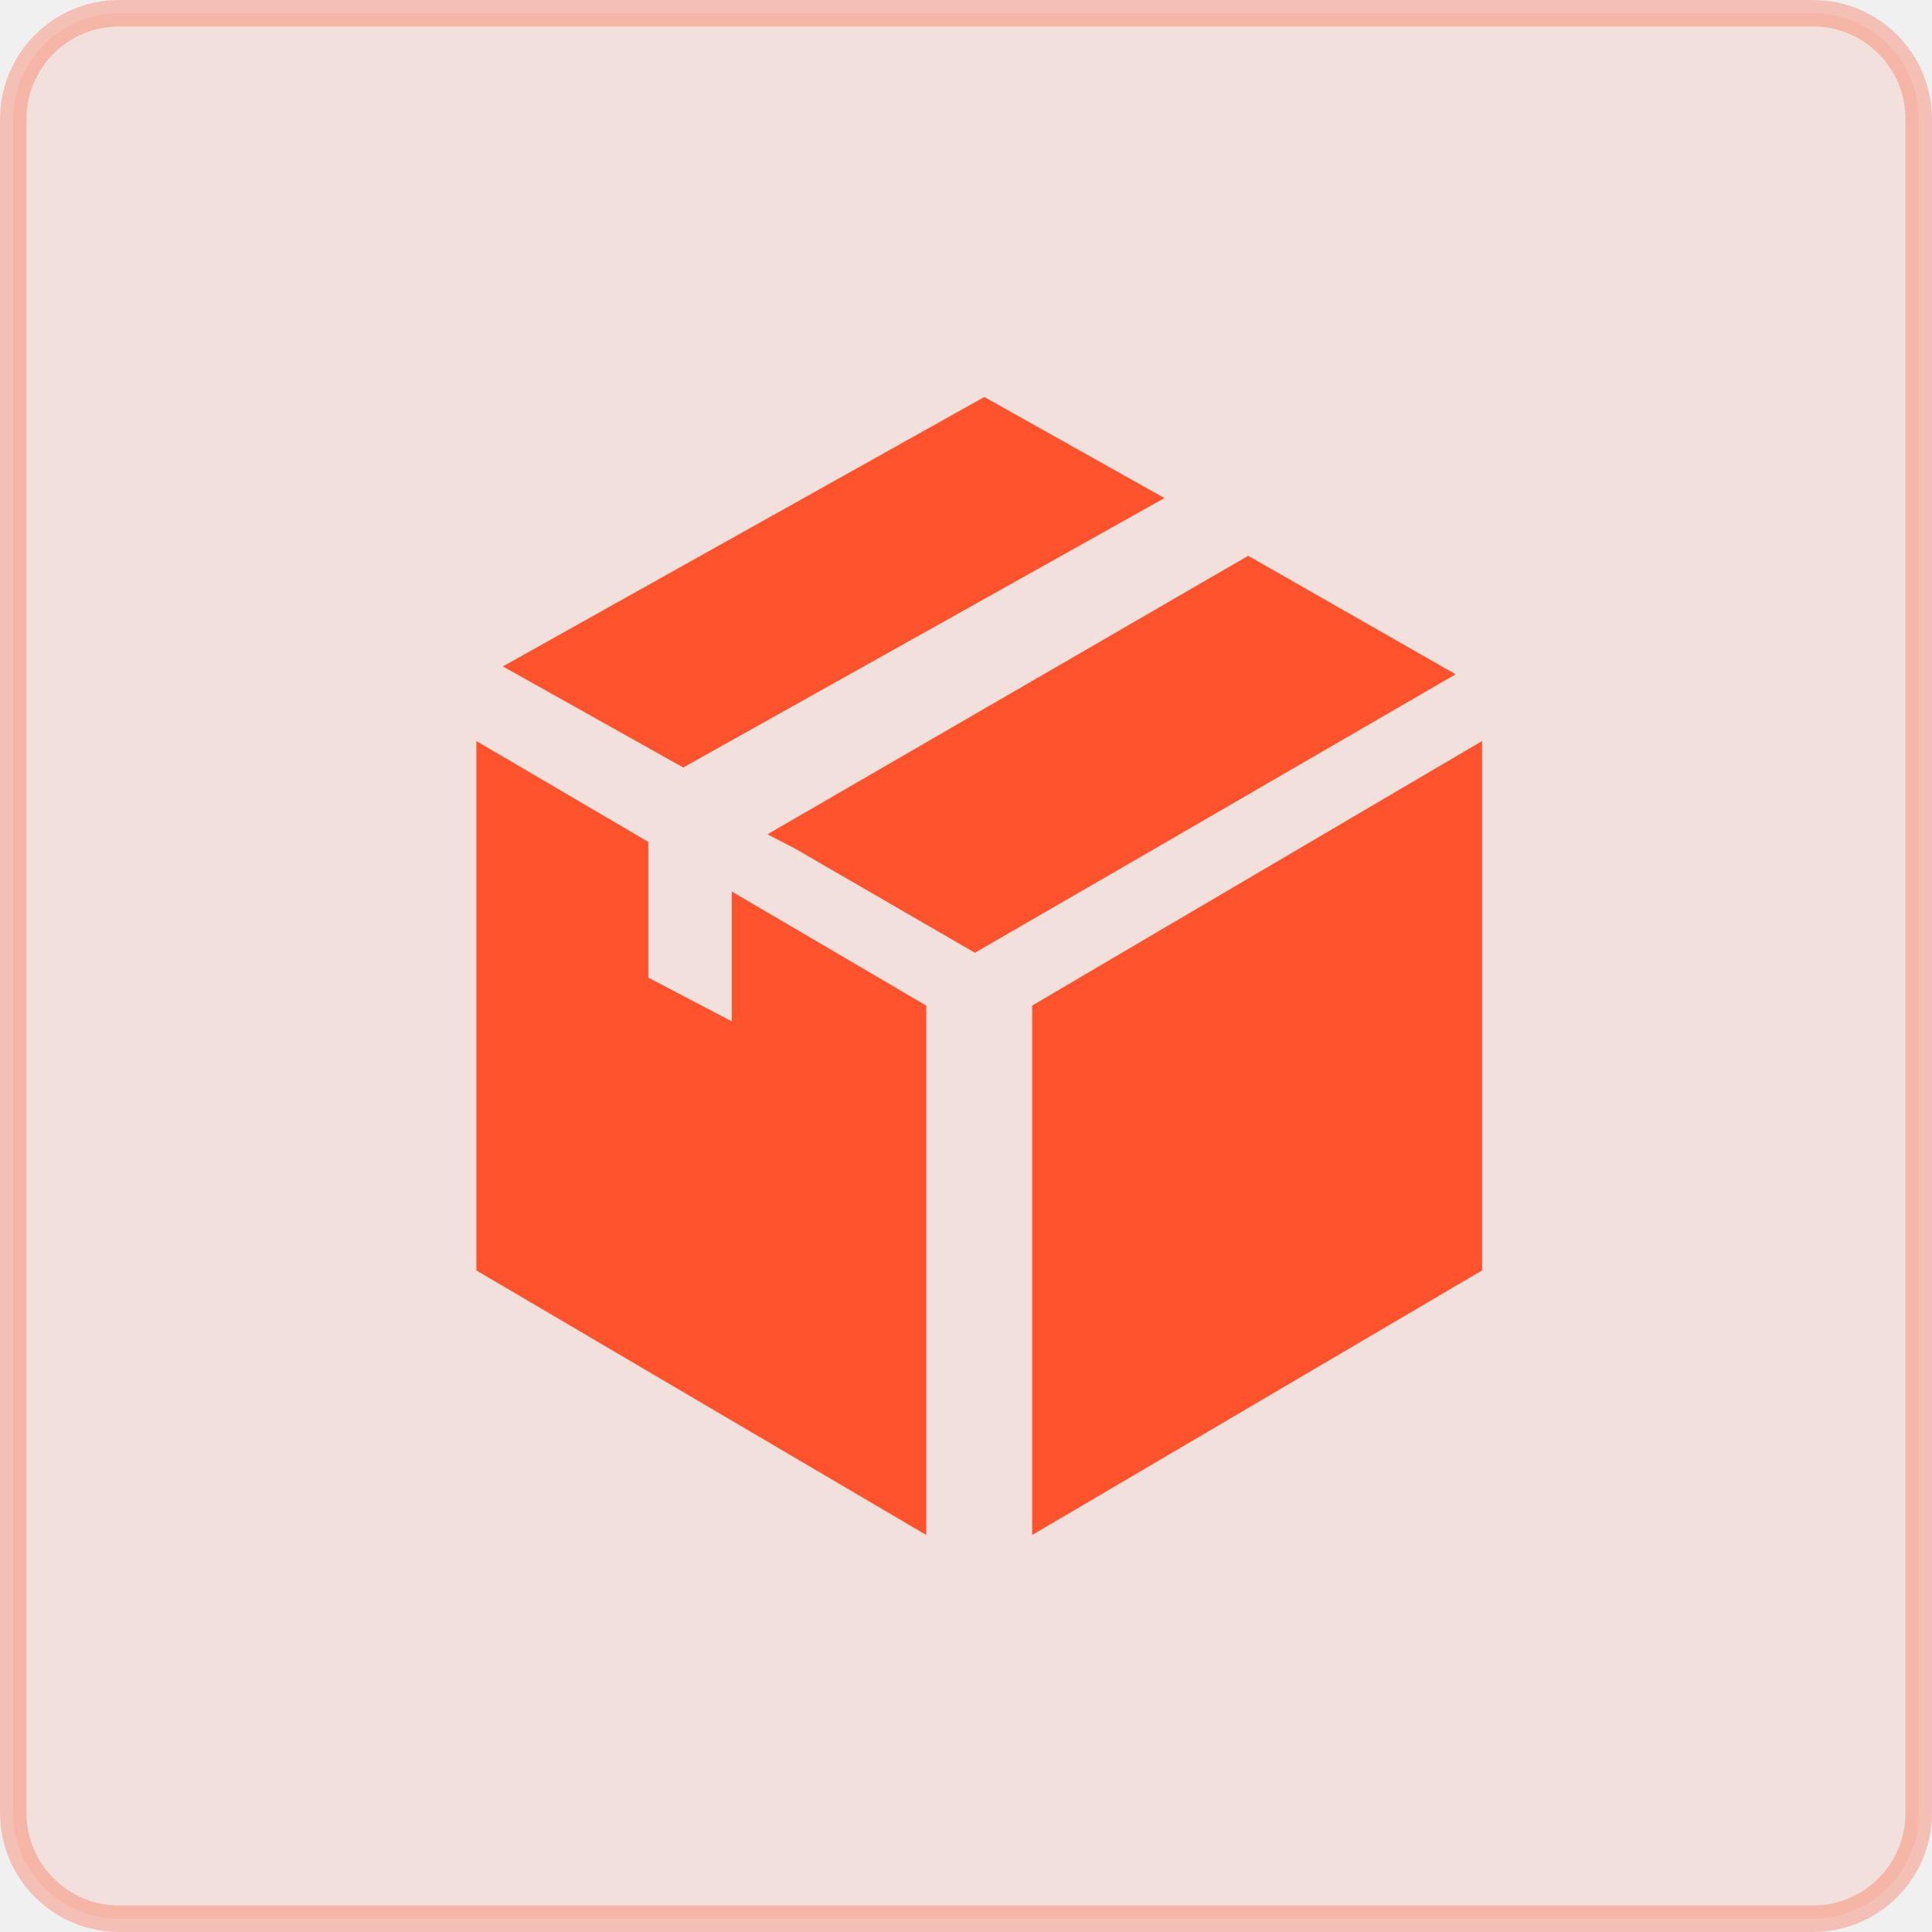
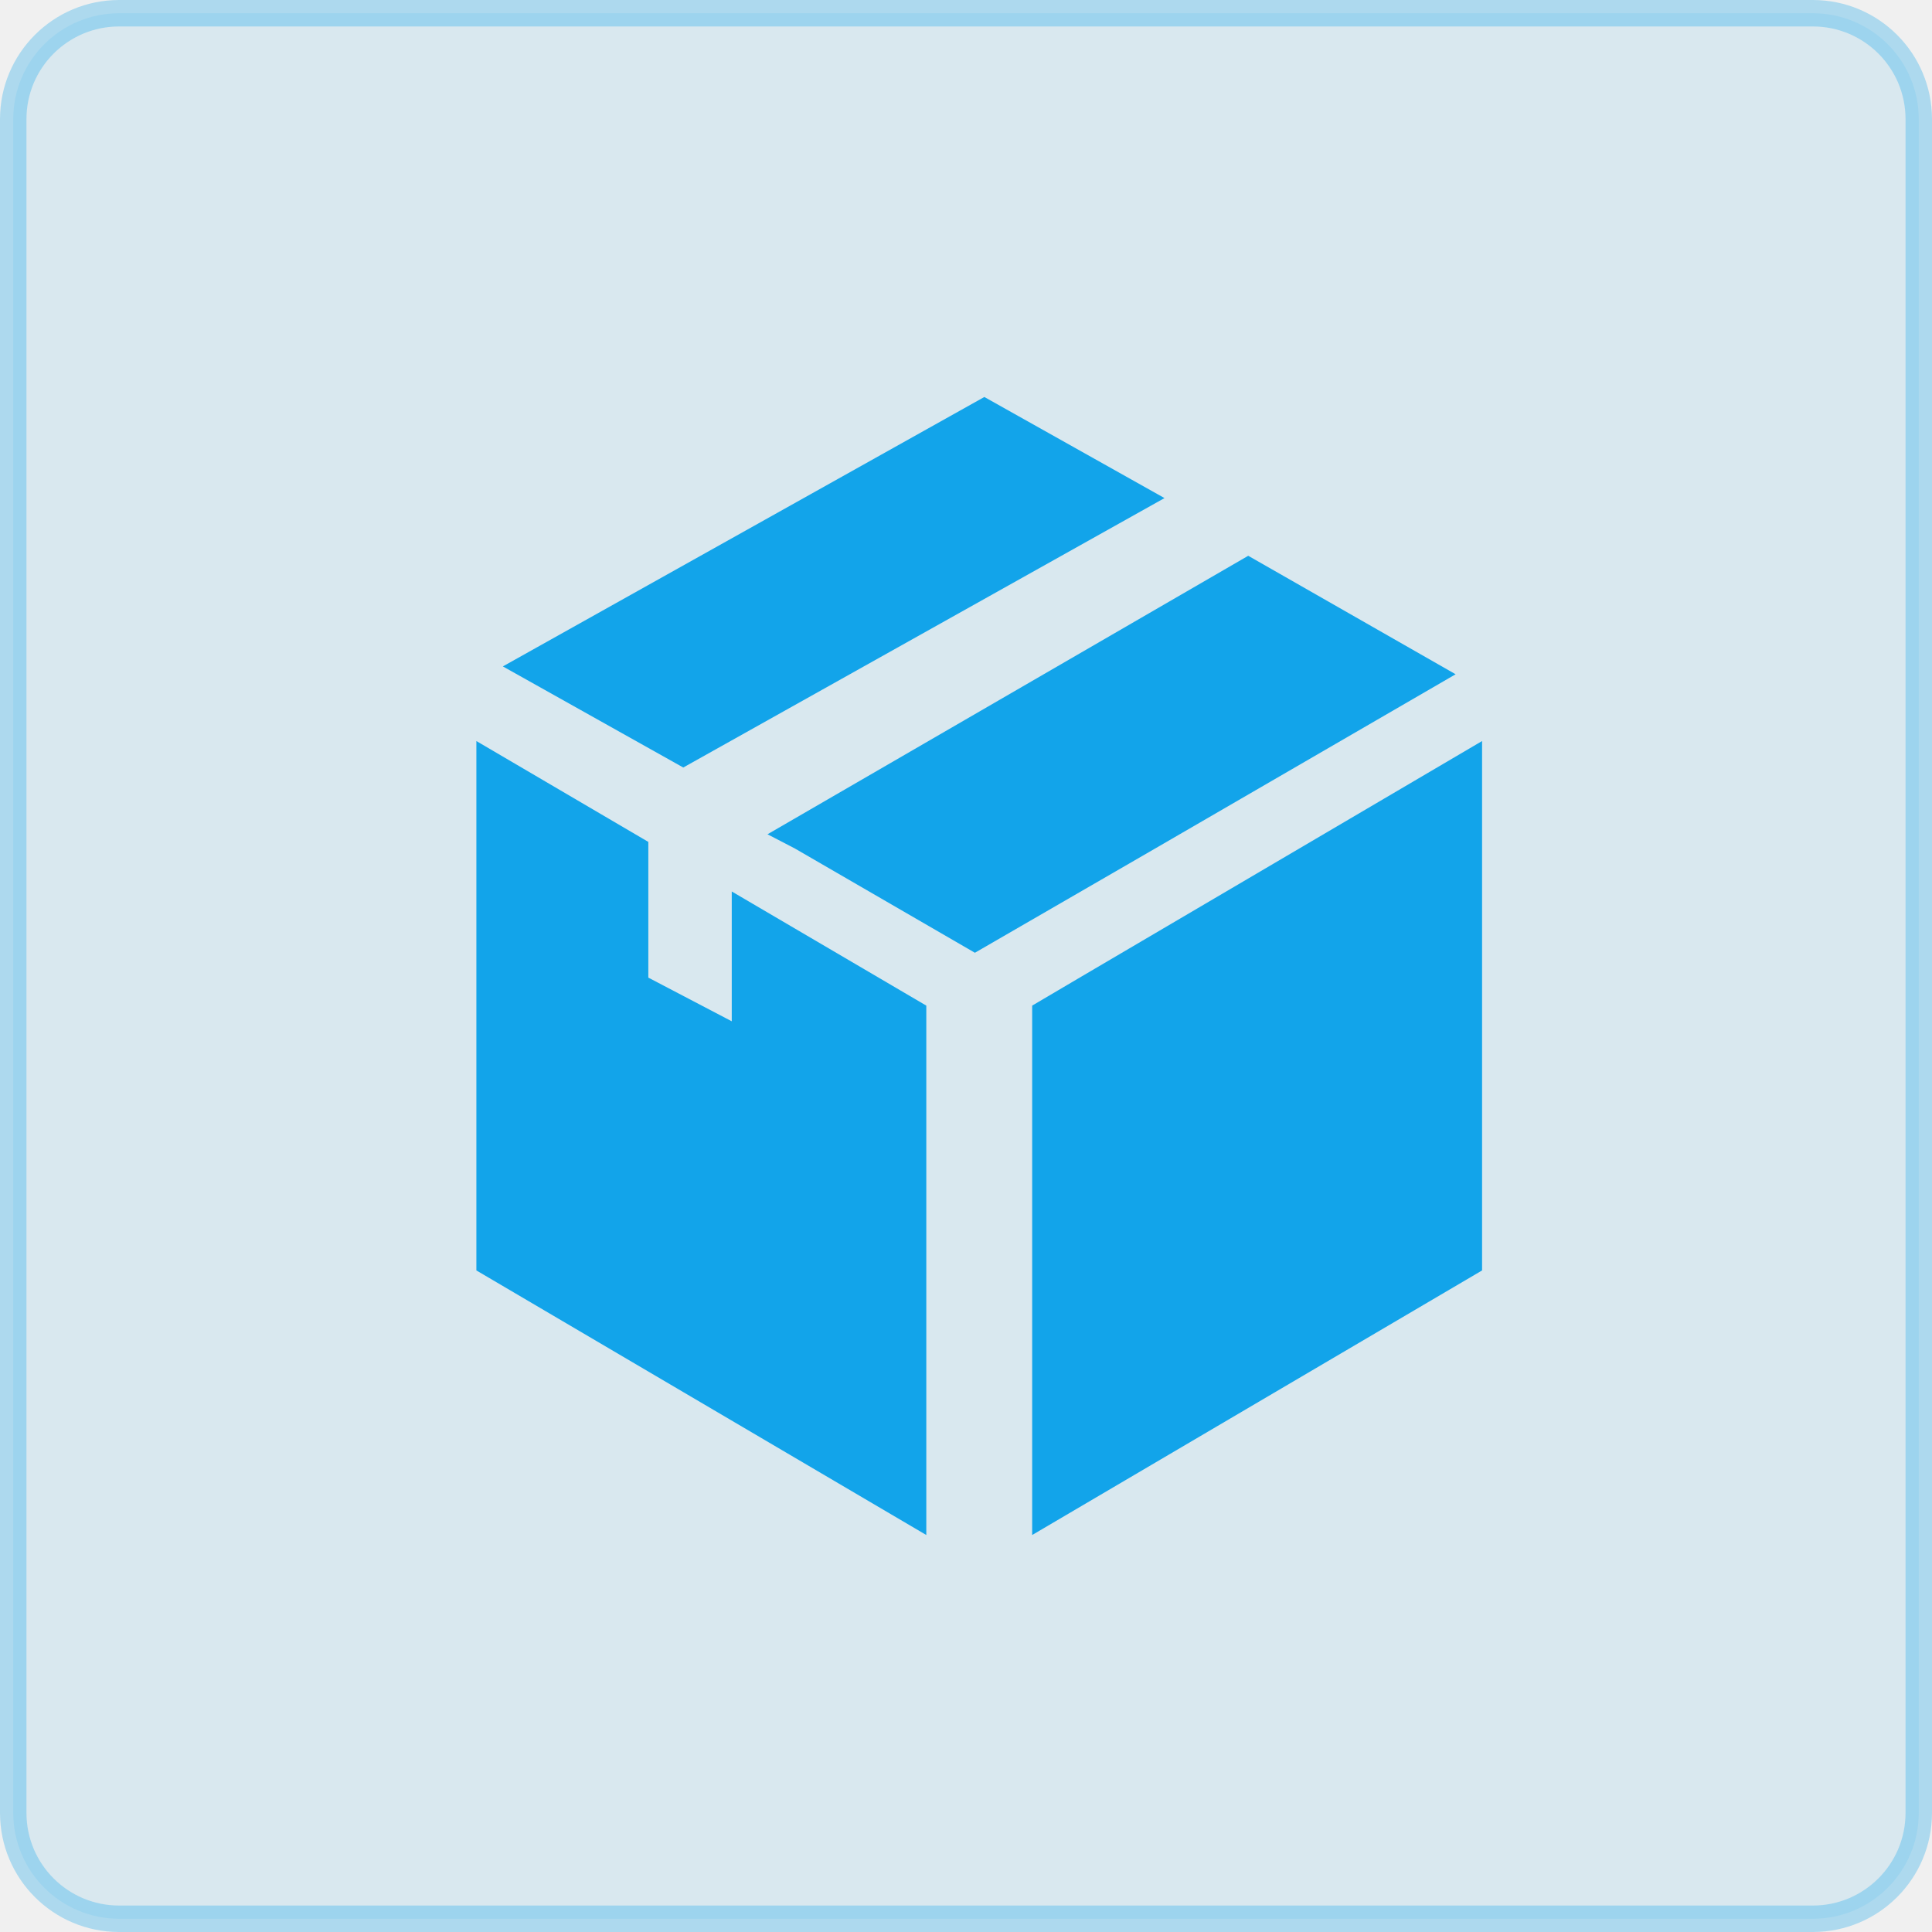
<svg xmlns="http://www.w3.org/2000/svg" width="73" height="73" viewBox="0 0 73 73" fill="none">
  <g clip-path="url(#clip0_3493_120)">
-     <path d="M68.5 0.5H4.5C2.291 0.5 0.5 2.291 0.5 4.5V68.5C0.5 70.709 2.291 72.5 4.5 72.5H68.5C70.709 72.5 72.5 70.709 72.5 68.5V4.5C72.5 2.291 70.709 0.5 68.5 0.5Z" fill="#FF532E" fill-opacity="0.1" stroke="#FF532E" stroke-opacity="0.3" />
-     <path d="M40.888 36.884L39 37.997V58L56 48.003V28L40.888 36.884Z" fill="#FF532E" />
-     <path d="M44 18.82L37.193 15L19 25.18L25.817 29L44 18.82Z" fill="#FF532E" />
-     <path d="M55 25.477L47.164 21L29 31.523L30.036 32.061L36.836 36L43.6 32.088L55 25.477Z" fill="#FF532E" />
-     <path d="M27.649 38.589L24.497 36.939V31.811L18 28V48.003L35 58V37.997L27.649 33.684V38.589Z" fill="#FF532E" />
+     <path d="M68.5 0.5H4.5C2.291 0.5 0.5 2.291 0.5 4.5V68.5C0.5 70.709 2.291 72.5 4.5 72.5H68.5C70.709 72.5 72.5 70.709 72.5 68.5V4.5C72.5 2.291 70.709 0.5 68.5 0.5Z" fill="#12a4ea" fill-opacity="0.1" stroke="#12a4ea" stroke-opacity="0.3" />
+     <path d="M40.888 36.884L39 37.997V58L56 48.003V28L40.888 36.884Z" fill="#12a4ea" />
+     <path d="M44 18.82L37.193 15L19 25.18L25.817 29L44 18.82Z" fill="#12a4ea" />
+     <path d="M55 25.477L47.164 21L29 31.523L30.036 32.061L36.836 36L43.6 32.088L55 25.477Z" fill="#12a4ea" />
+     <path d="M27.649 38.589L24.497 36.939V31.811L18 28V48.003L35 58V37.997L27.649 33.684V38.589Z" fill="#12a4ea" />
  </g>
  <defs>
    <clipPath id="clip0_3493_120">
      <rect width="73" height="73" fill="white" />
    </clipPath>
  </defs>
</svg>
